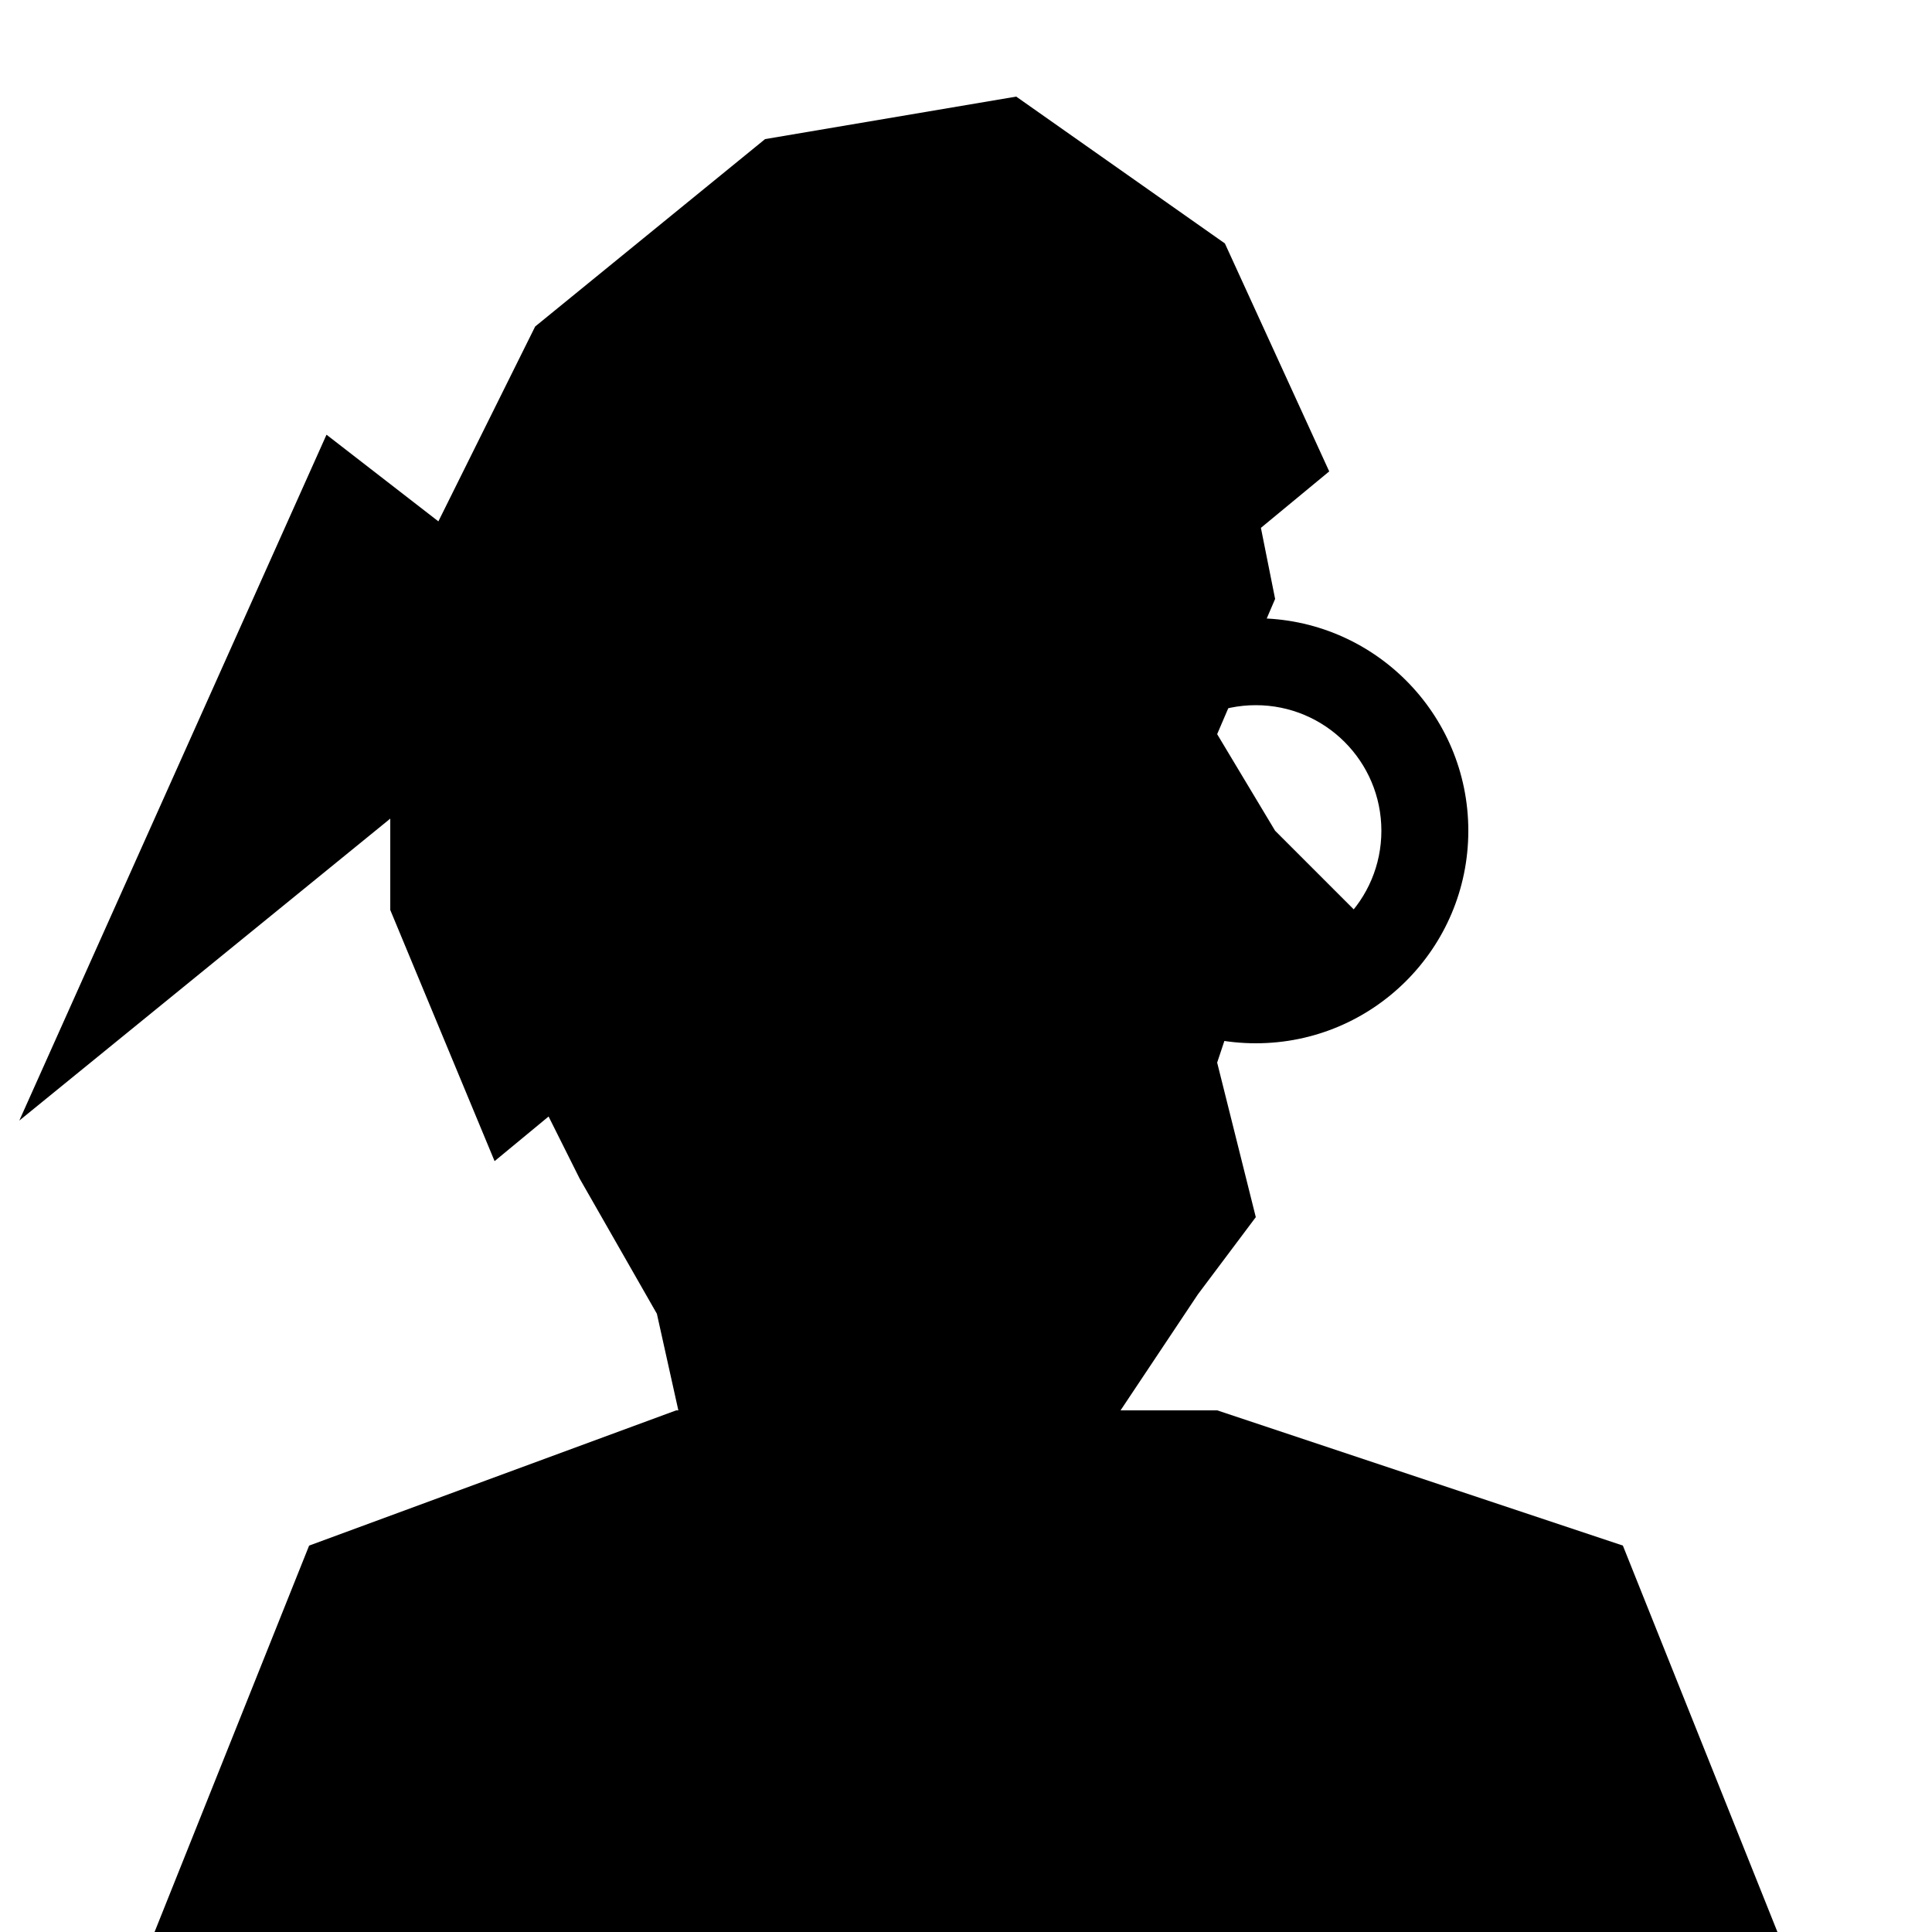
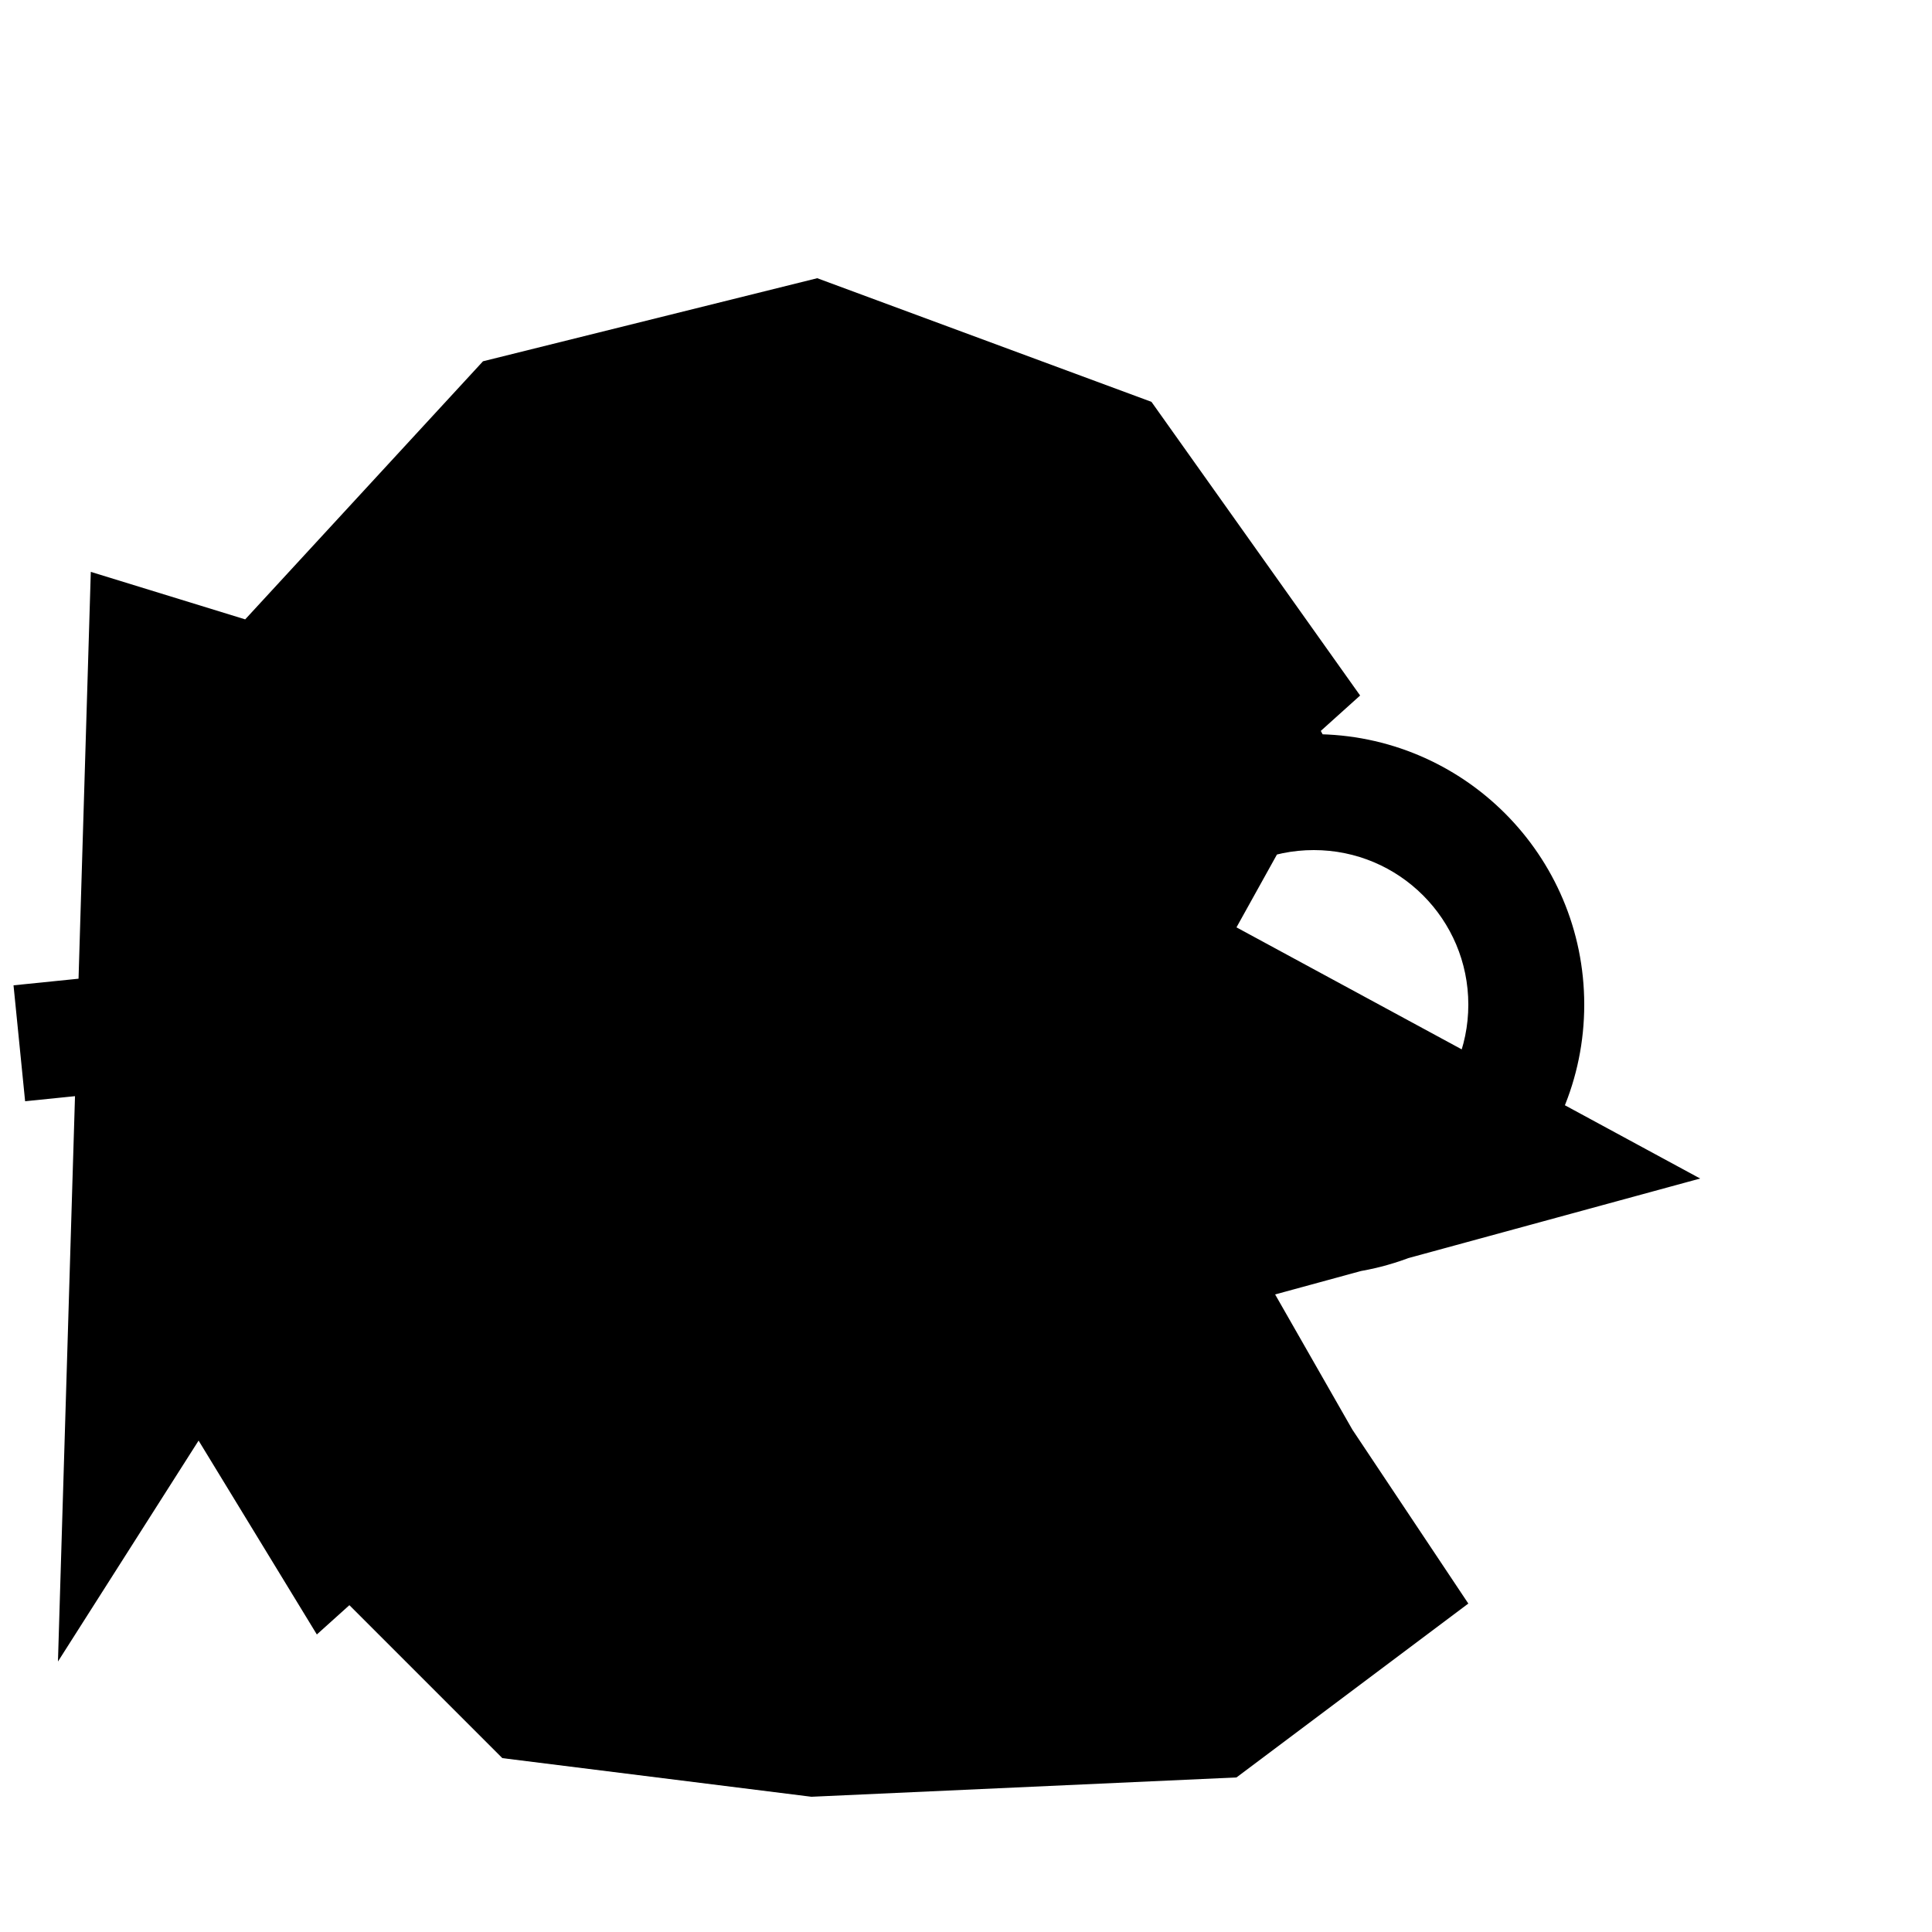
<svg xmlns="http://www.w3.org/2000/svg" viewBox="0 0 100 100" fill="currentColor">
-   <path d="M8 100L16 80L35 73L63 73L84 80L92 100ZM34 80L49 80L45 98L30 88ZM53 80L66 82L61 94L51 92ZM46 9L53 11L59 15L63 20L65 26L66 31L63 38L66 43L71 48L67 50L64 52L63 55L64 59L65 63L62 67L58 73L56 80L56 90L37 90L36 77L34 68L30 61L26 53L23 44L23 34L26 24L32 15L39 11ZM25.6 60.1L20.2 47.1L20.2 32L27.7 16.9L39.6 7.2L52.6 5L63.4 12.6L68.8 24.4ZM31.1 33.5L1 58L16.9 22.5ZM54 43A11 11 0 1 1 76 43A11 11 0 1 1 54 43ZM58.5 43A6.5 6.5 0 1 0 71.5 43A6.5 6.5 0 1 0 58.5 43ZM58.2 42L40.2 44L39.8 40L57.8 38Z" />
+   <path d="M40 18L54 20L63 28L69 39L64 48L88 61L66 67L70 74L76 83L64 92L42 93L26 91L16 81L10 65L10 45L18 27L28 19ZM16.4 84.6L7.8 70.5L5.6 52.2L12.1 32.7L25 18.7L42.3 14.4L59.6 20.8L70.4 36ZM33.3 38.4L3 86L4.7 29.6ZM54 52A14 14 0 1 1 82 52A14 14 0 1 1 54 52ZM60 52A8 8 0 1 0 76 52A8 8 0 1 0 60 52ZM60.3 51L1.3 57L0.7 51L59.7 45Z" />
</svg>
